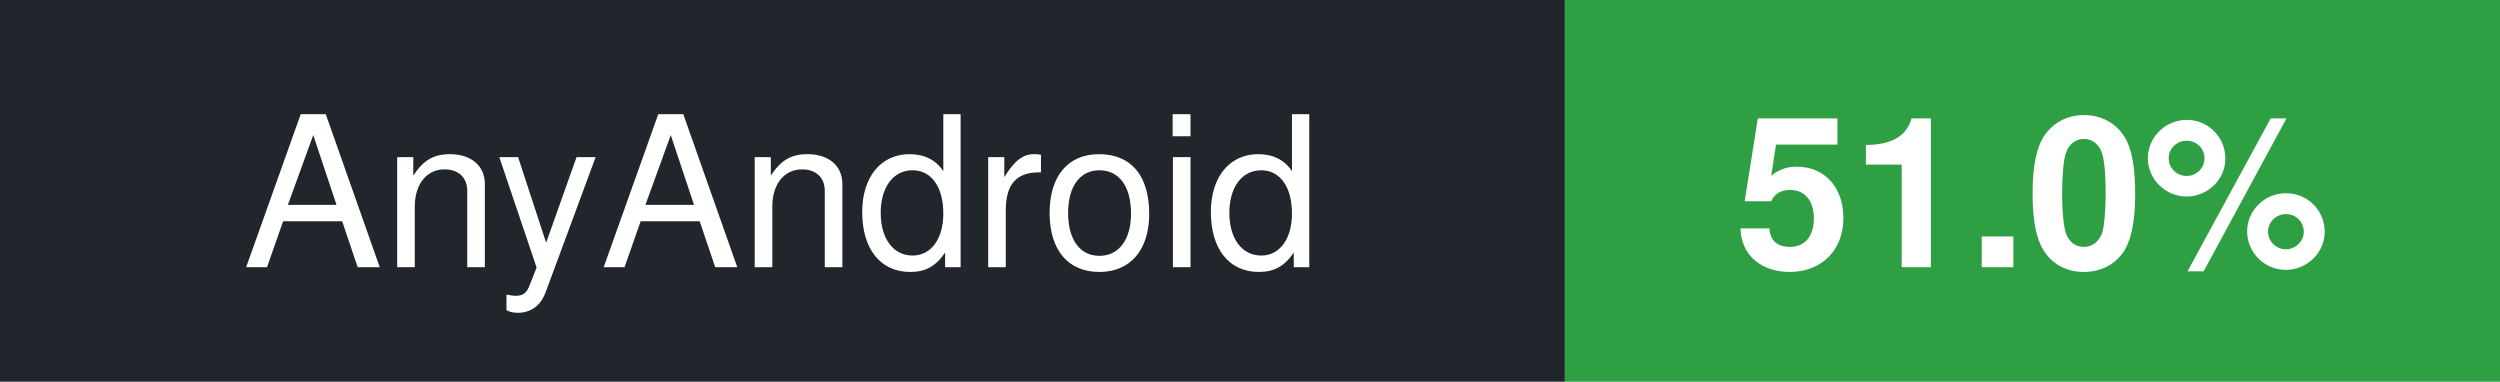
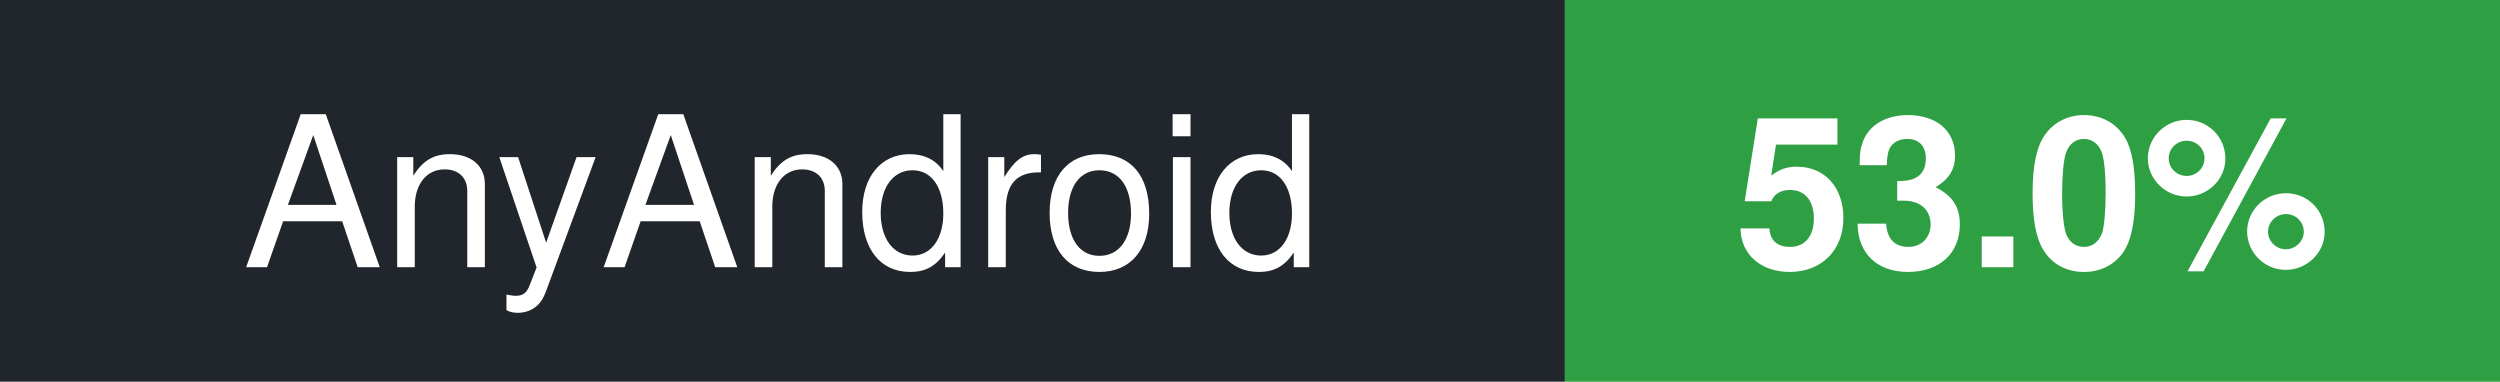
- <svg xmlns="http://www.w3.org/2000/svg" width="131" height="20" role="img" aria-label="AnyAndroid: 51.0%">
+ <svg xmlns="http://www.w3.org/2000/svg" width="131" height="20" role="img" aria-label="AnyAndroid: 53.0%">
  <rect width="82" height="20" fill="#21262d" />
  <rect x="82" width="49" height="20" fill="#2ea043" />
  <g fill="#fff" font-family="-apple-system,BlinkMacSystemFont,'Segoe UI',Helvetica,Arial,sans-serif" font-size="11" text-anchor="middle">
    <text x="41.0" y="14">AnyAndroid</text>
-     <text x="106.5" y="14" font-weight="bold">51.0%</text>
+     <text x="106.5" y="14" font-weight="bold">53.0%</text>
  </g>
</svg>
